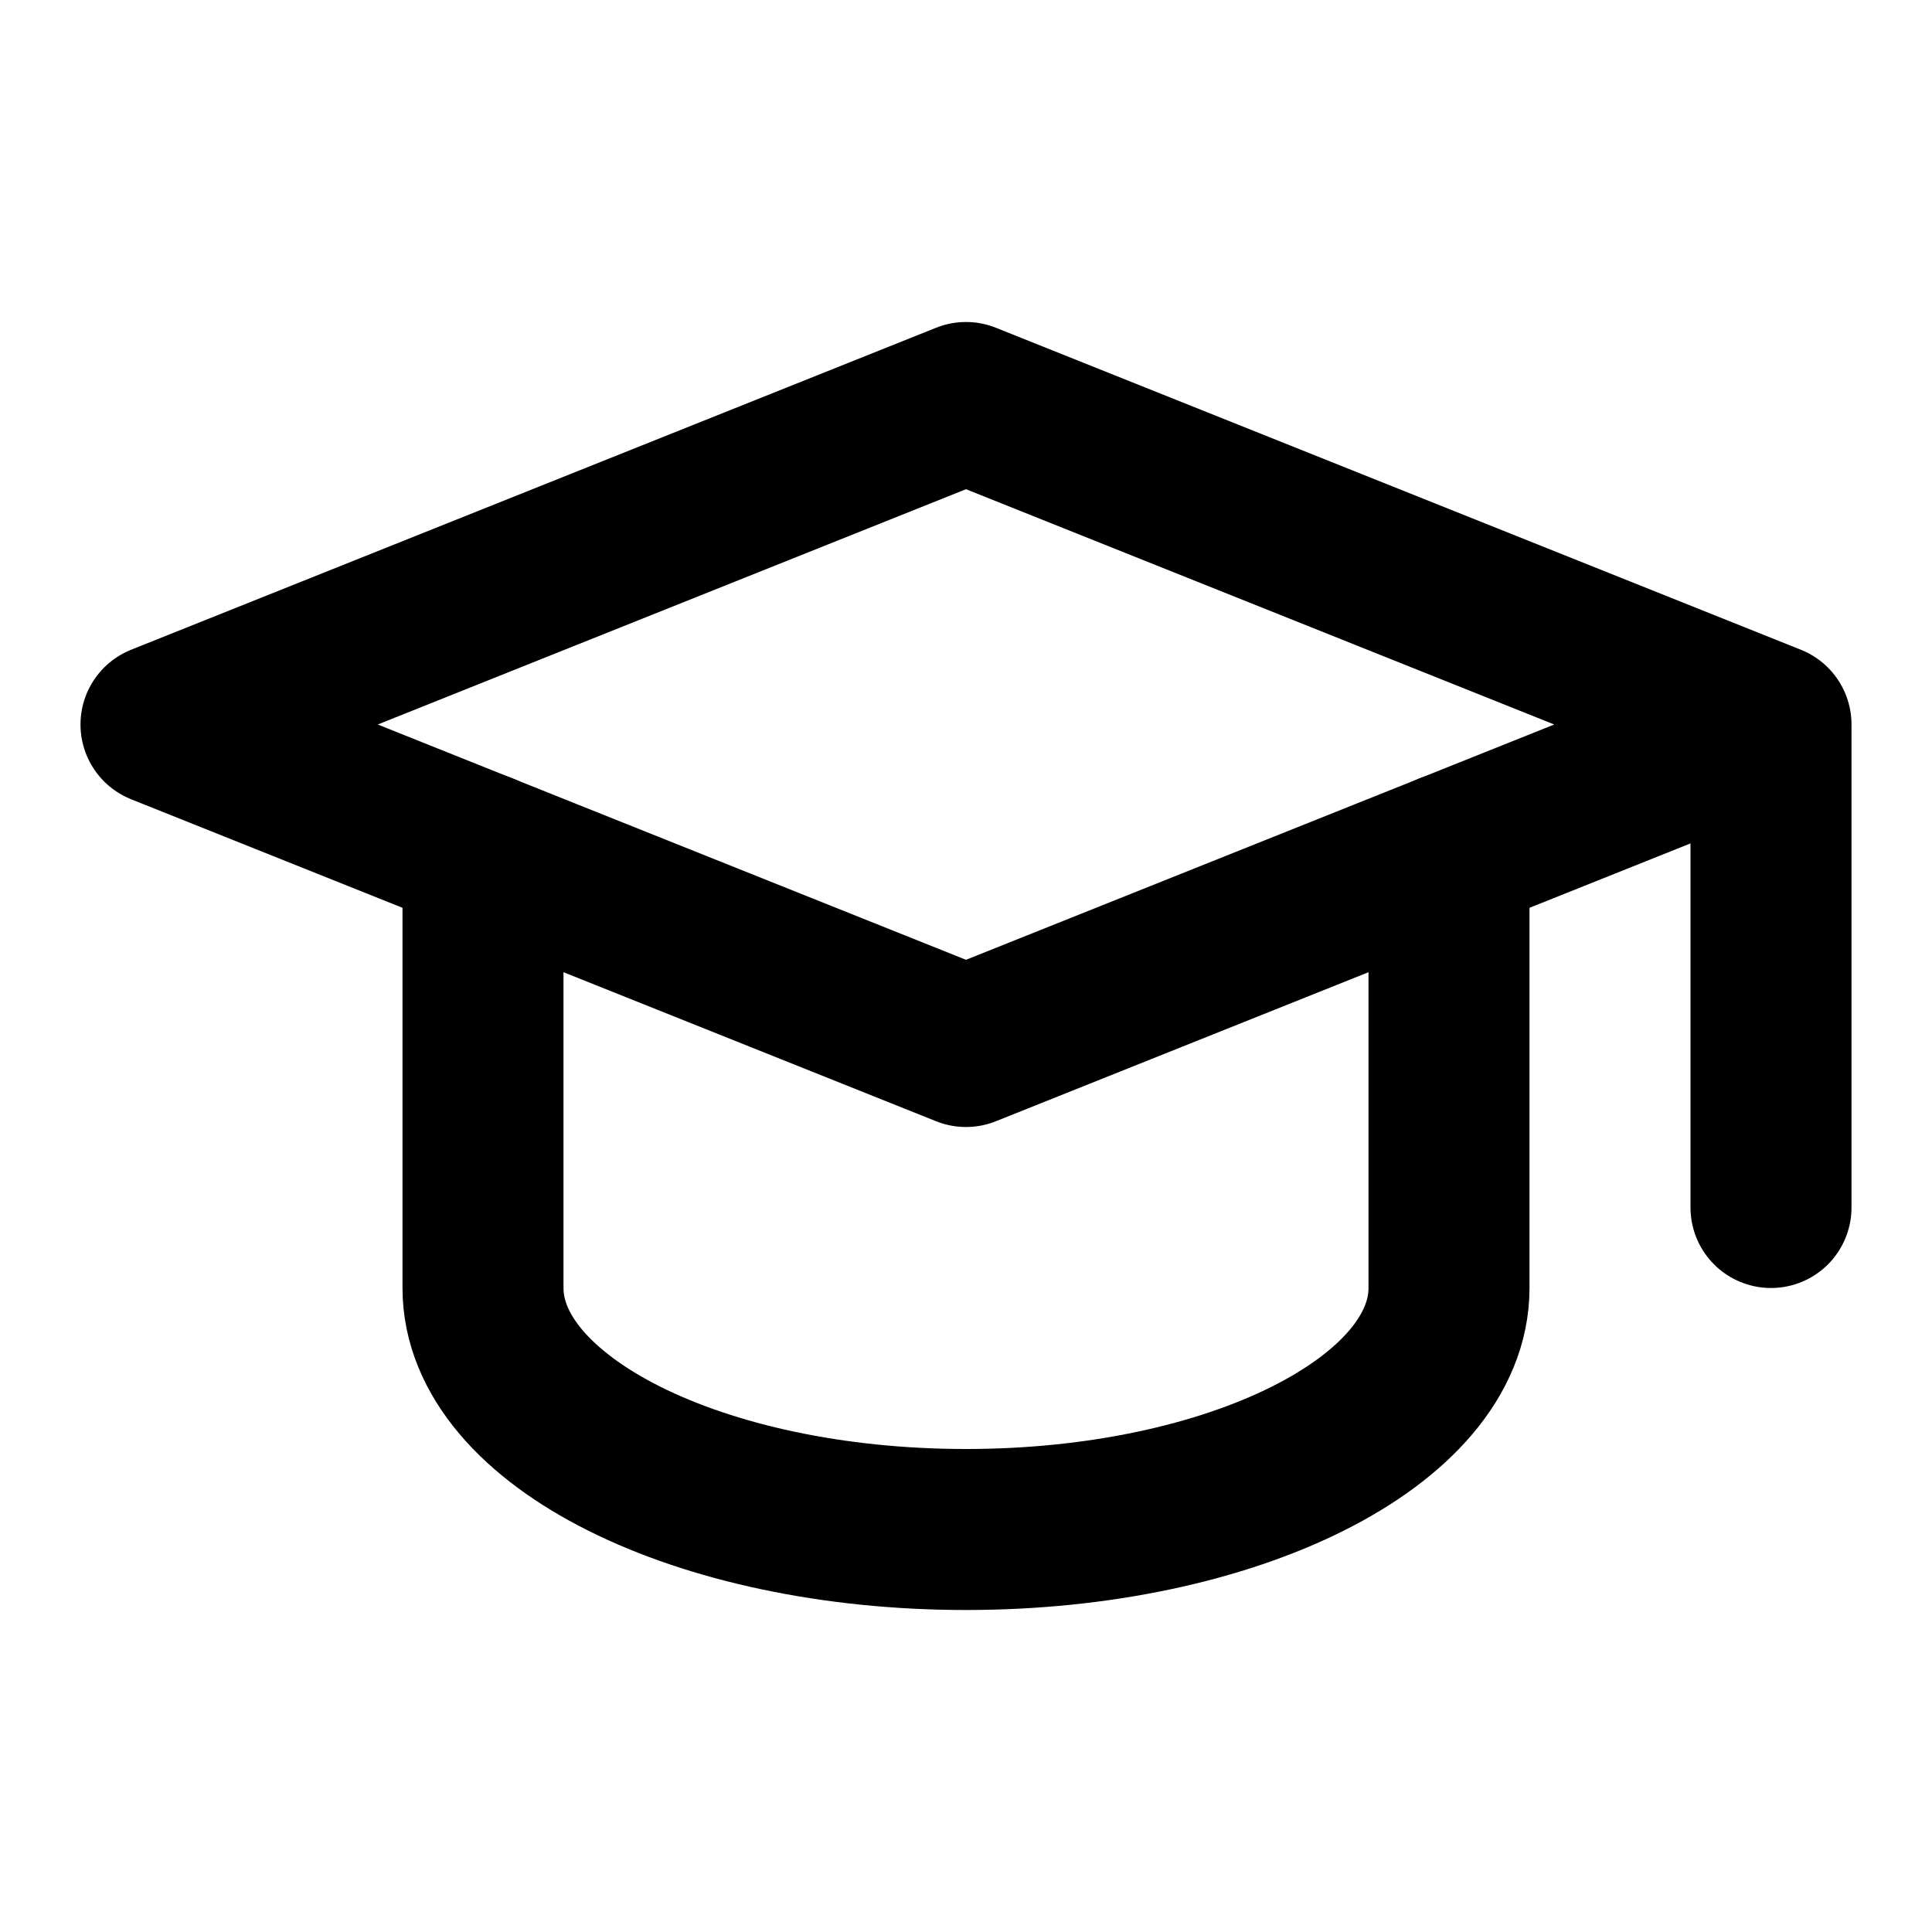
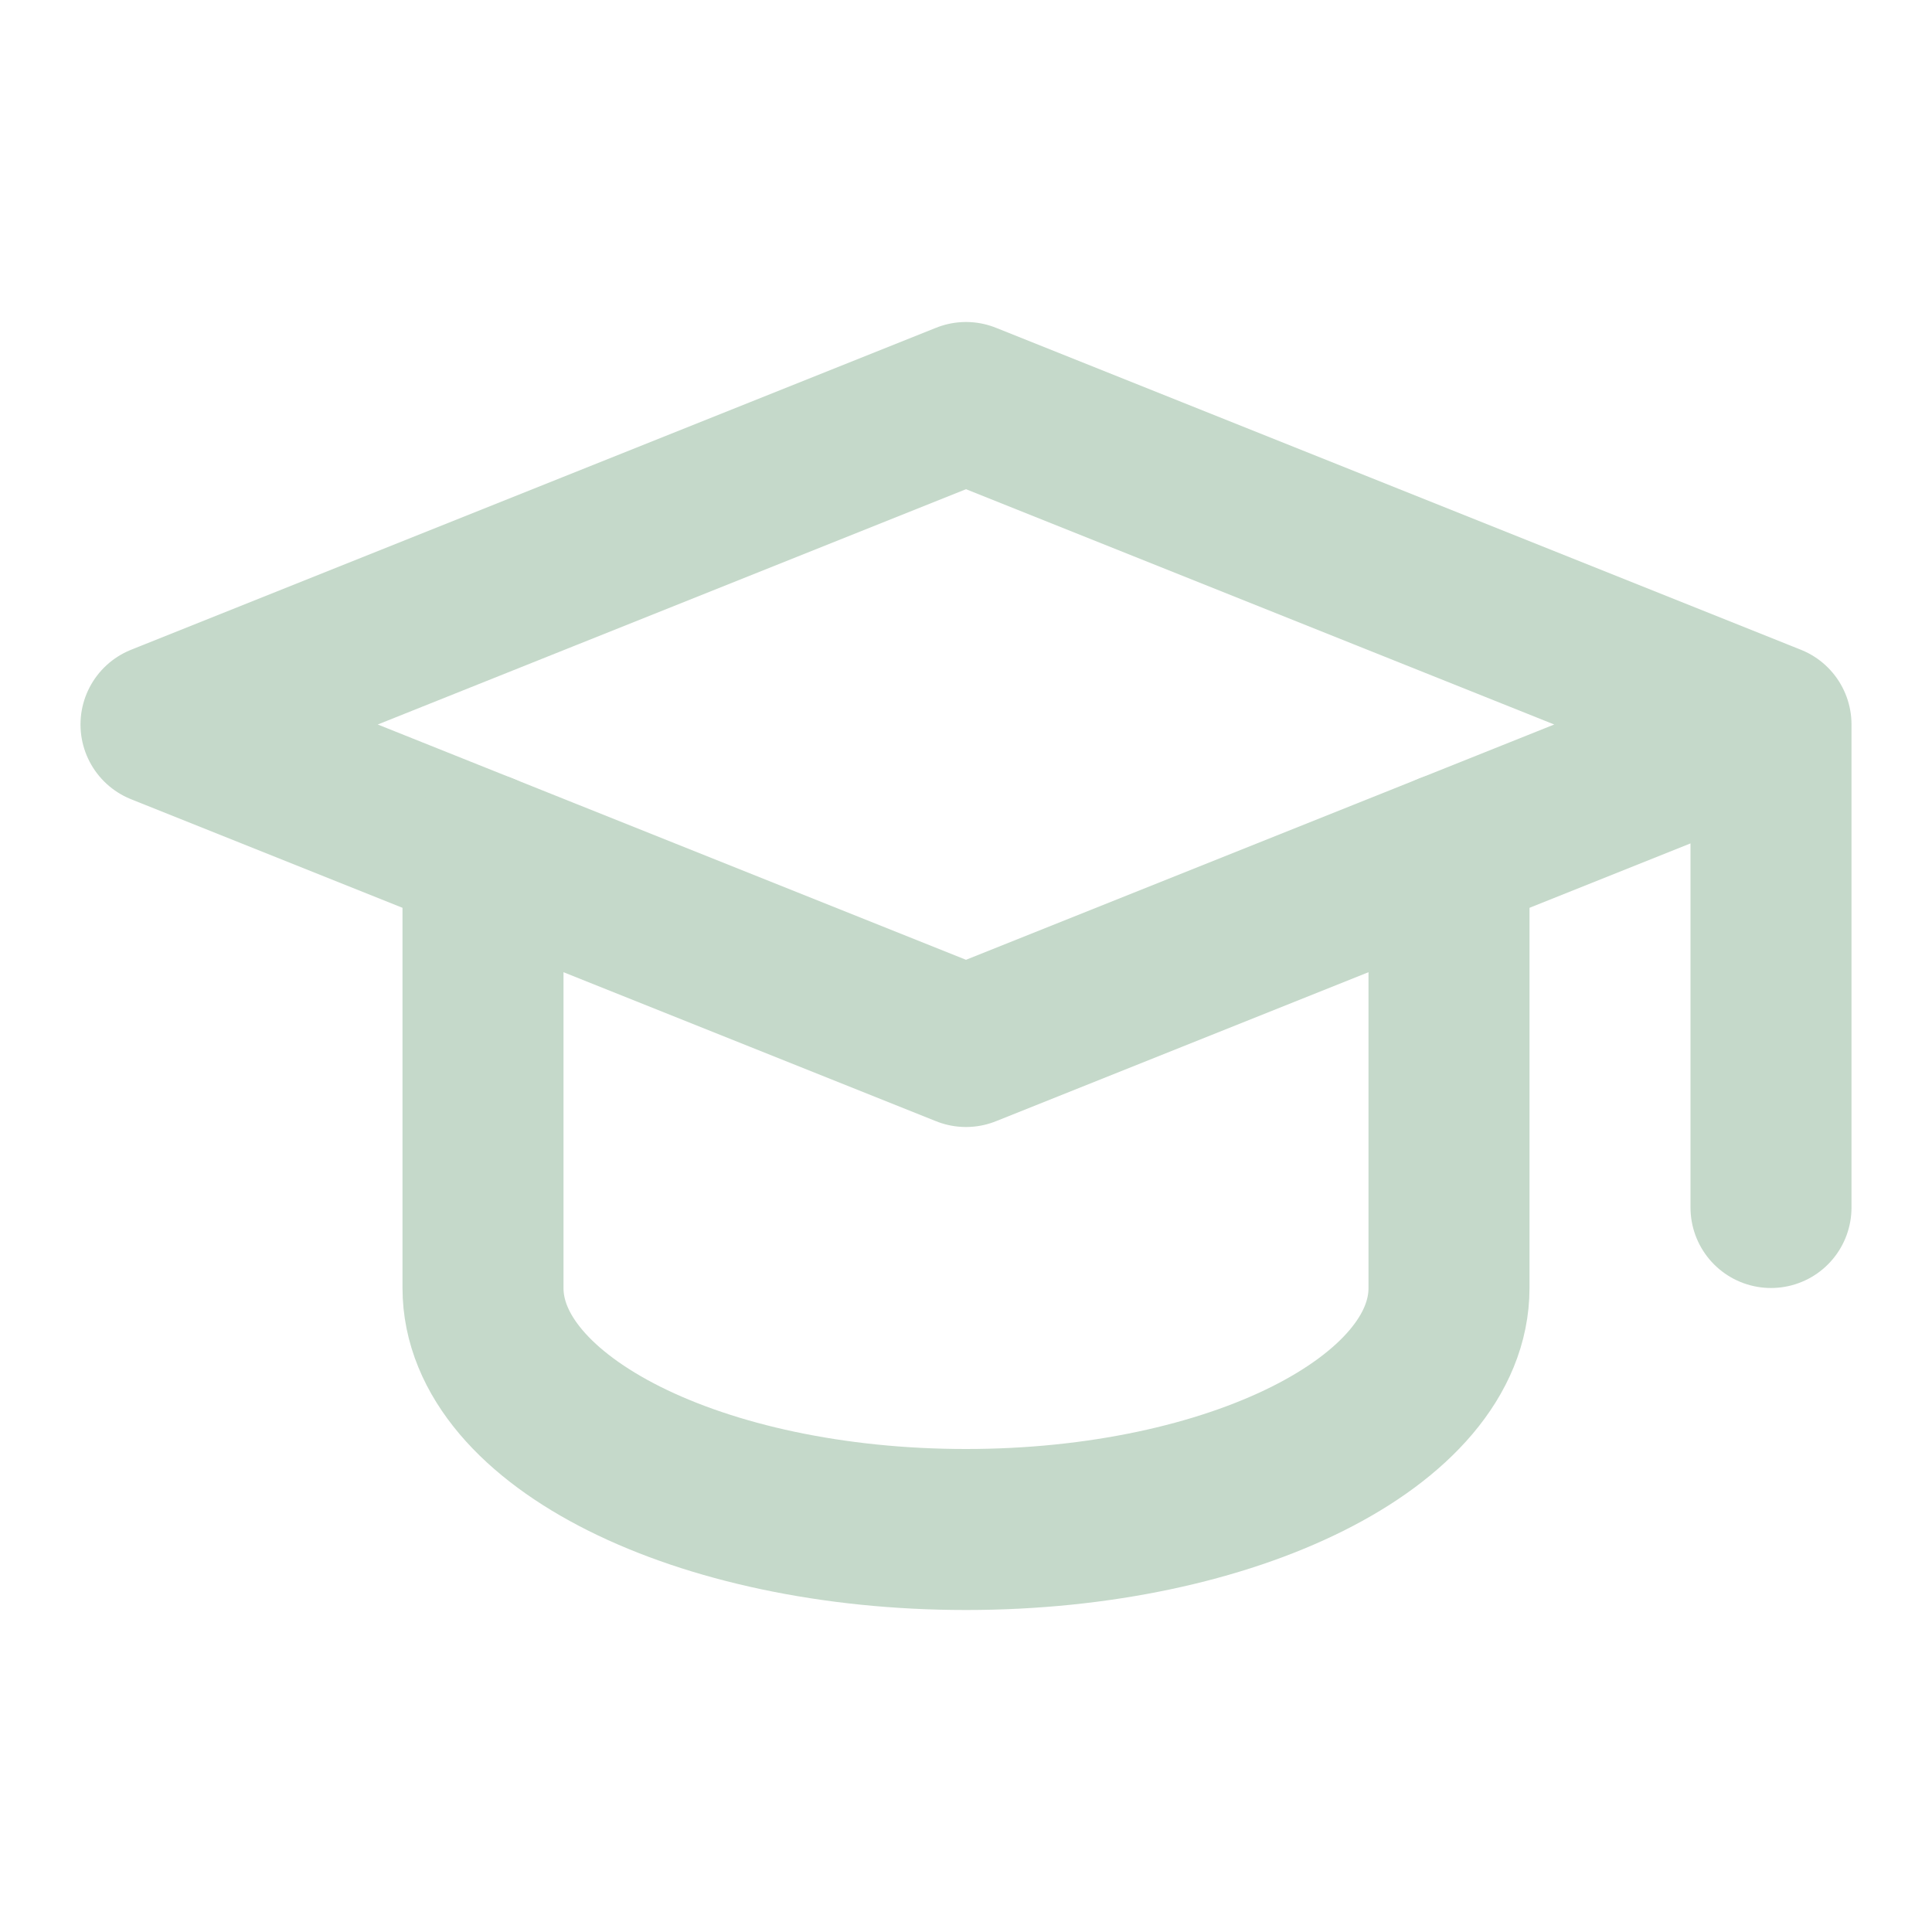
- <svg xmlns="http://www.w3.org/2000/svg" width="24" height="24" viewBox="0 0 24 24" fill="none" stroke="currentColor" stroke-width="2" stroke-linecap="round" stroke-linejoin="round" class="icon icon-tabler icons-tabler-outline icon-tabler-school">
+ <svg xmlns="http://www.w3.org/2000/svg" width="24" height="24" viewBox="0 0 24 24" fill="none" stroke="#c5d9ca" stroke-width="2" stroke-linecap="round" stroke-linejoin="round" class="icon icon-tabler icons-tabler-outline icon-tabler-school">
  <path stroke="none" d="M0 0h24v24H0z" fill="none" />
  <path d="M22 9l-10 -4l-10 4l10 4l10 -4v6" />
  <path d="M6 10.6v5.4a6 3 0 0 0 12 0v-5.4" />
</svg>
